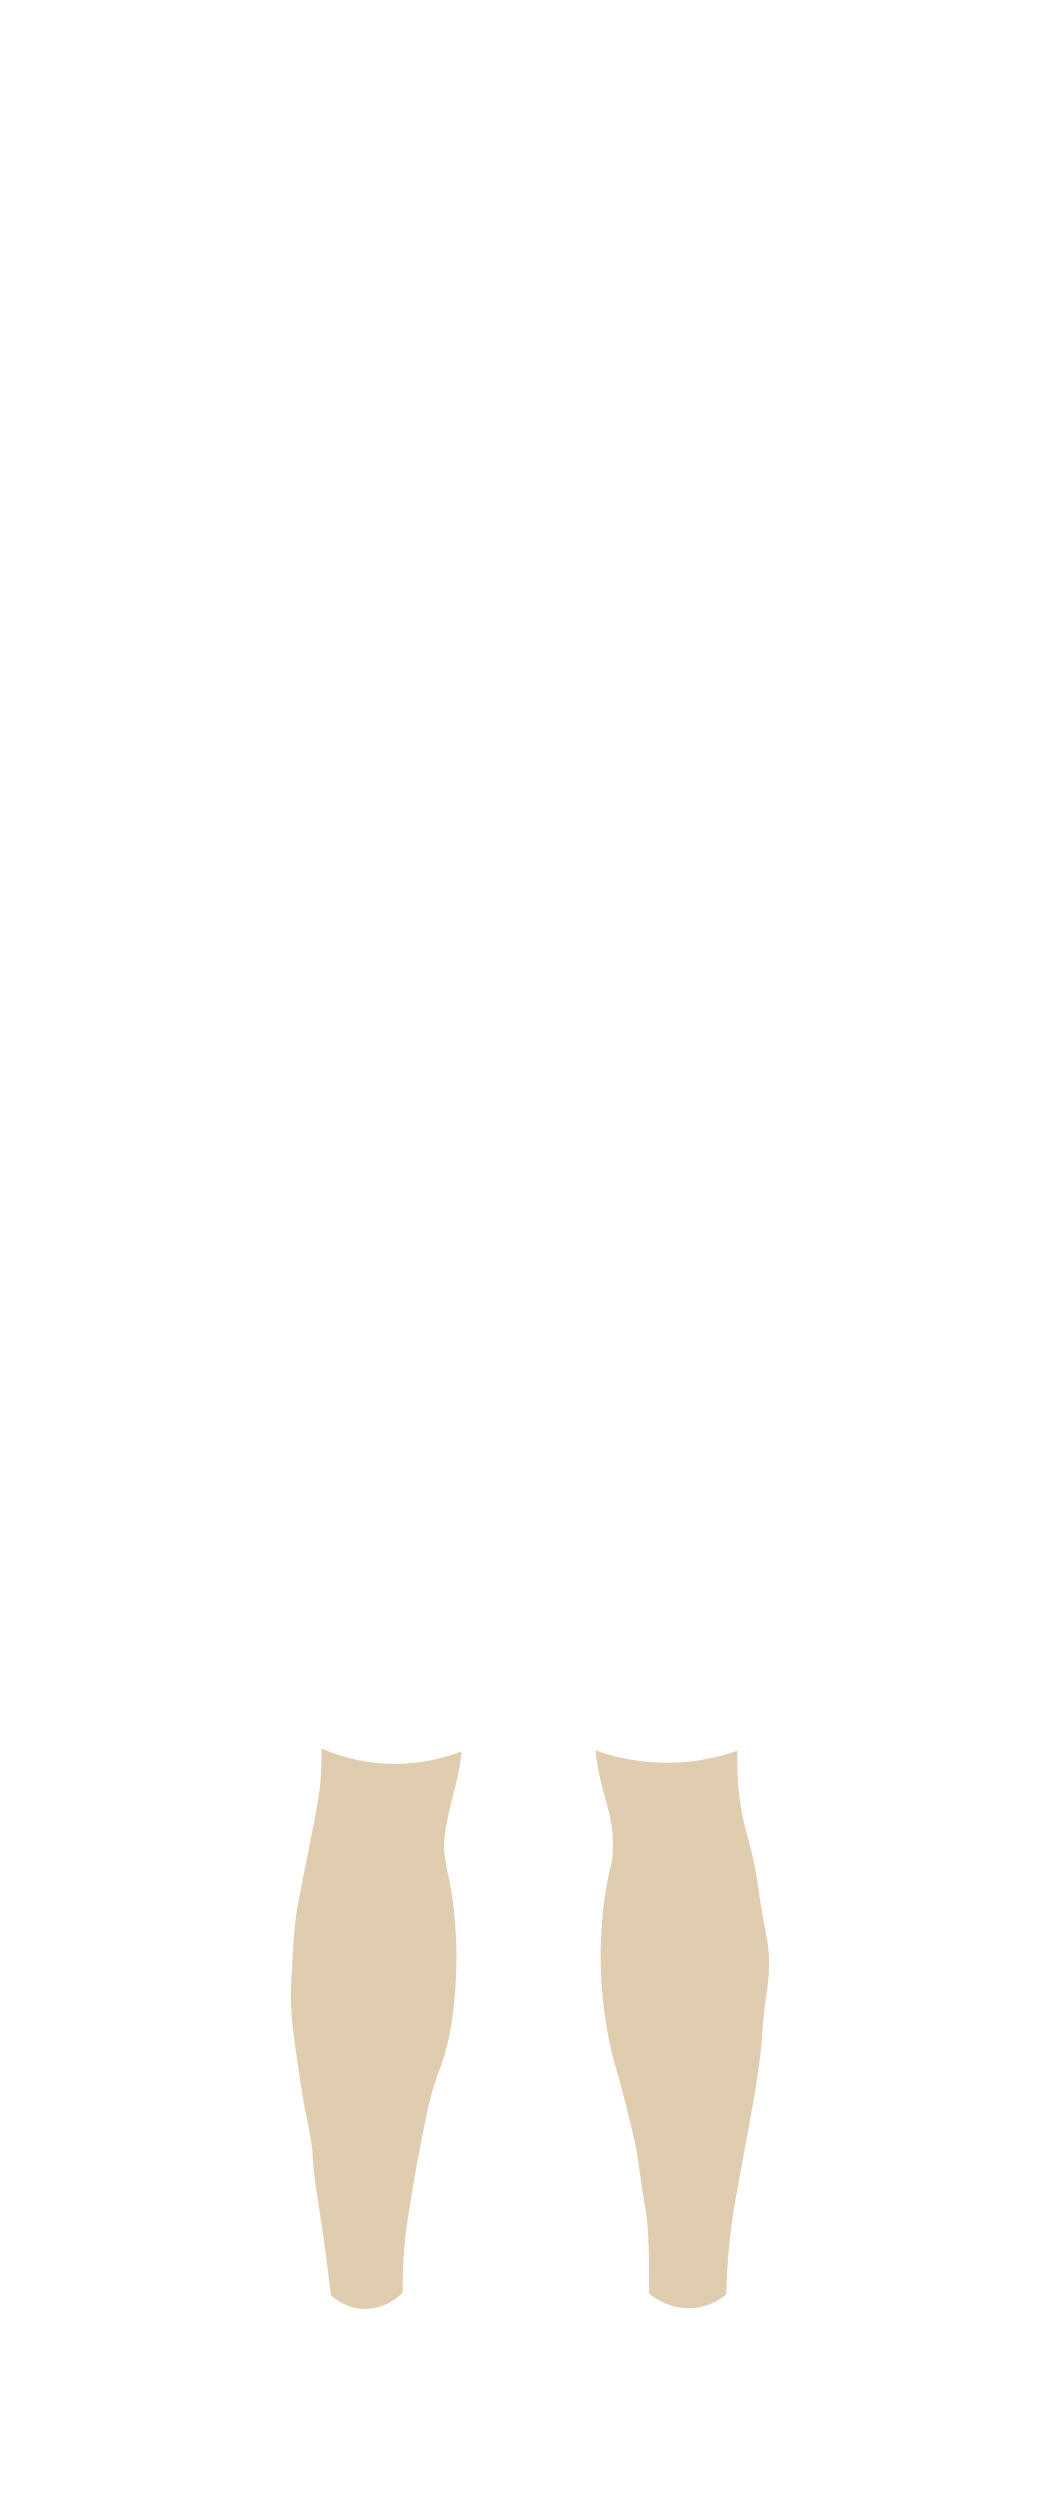
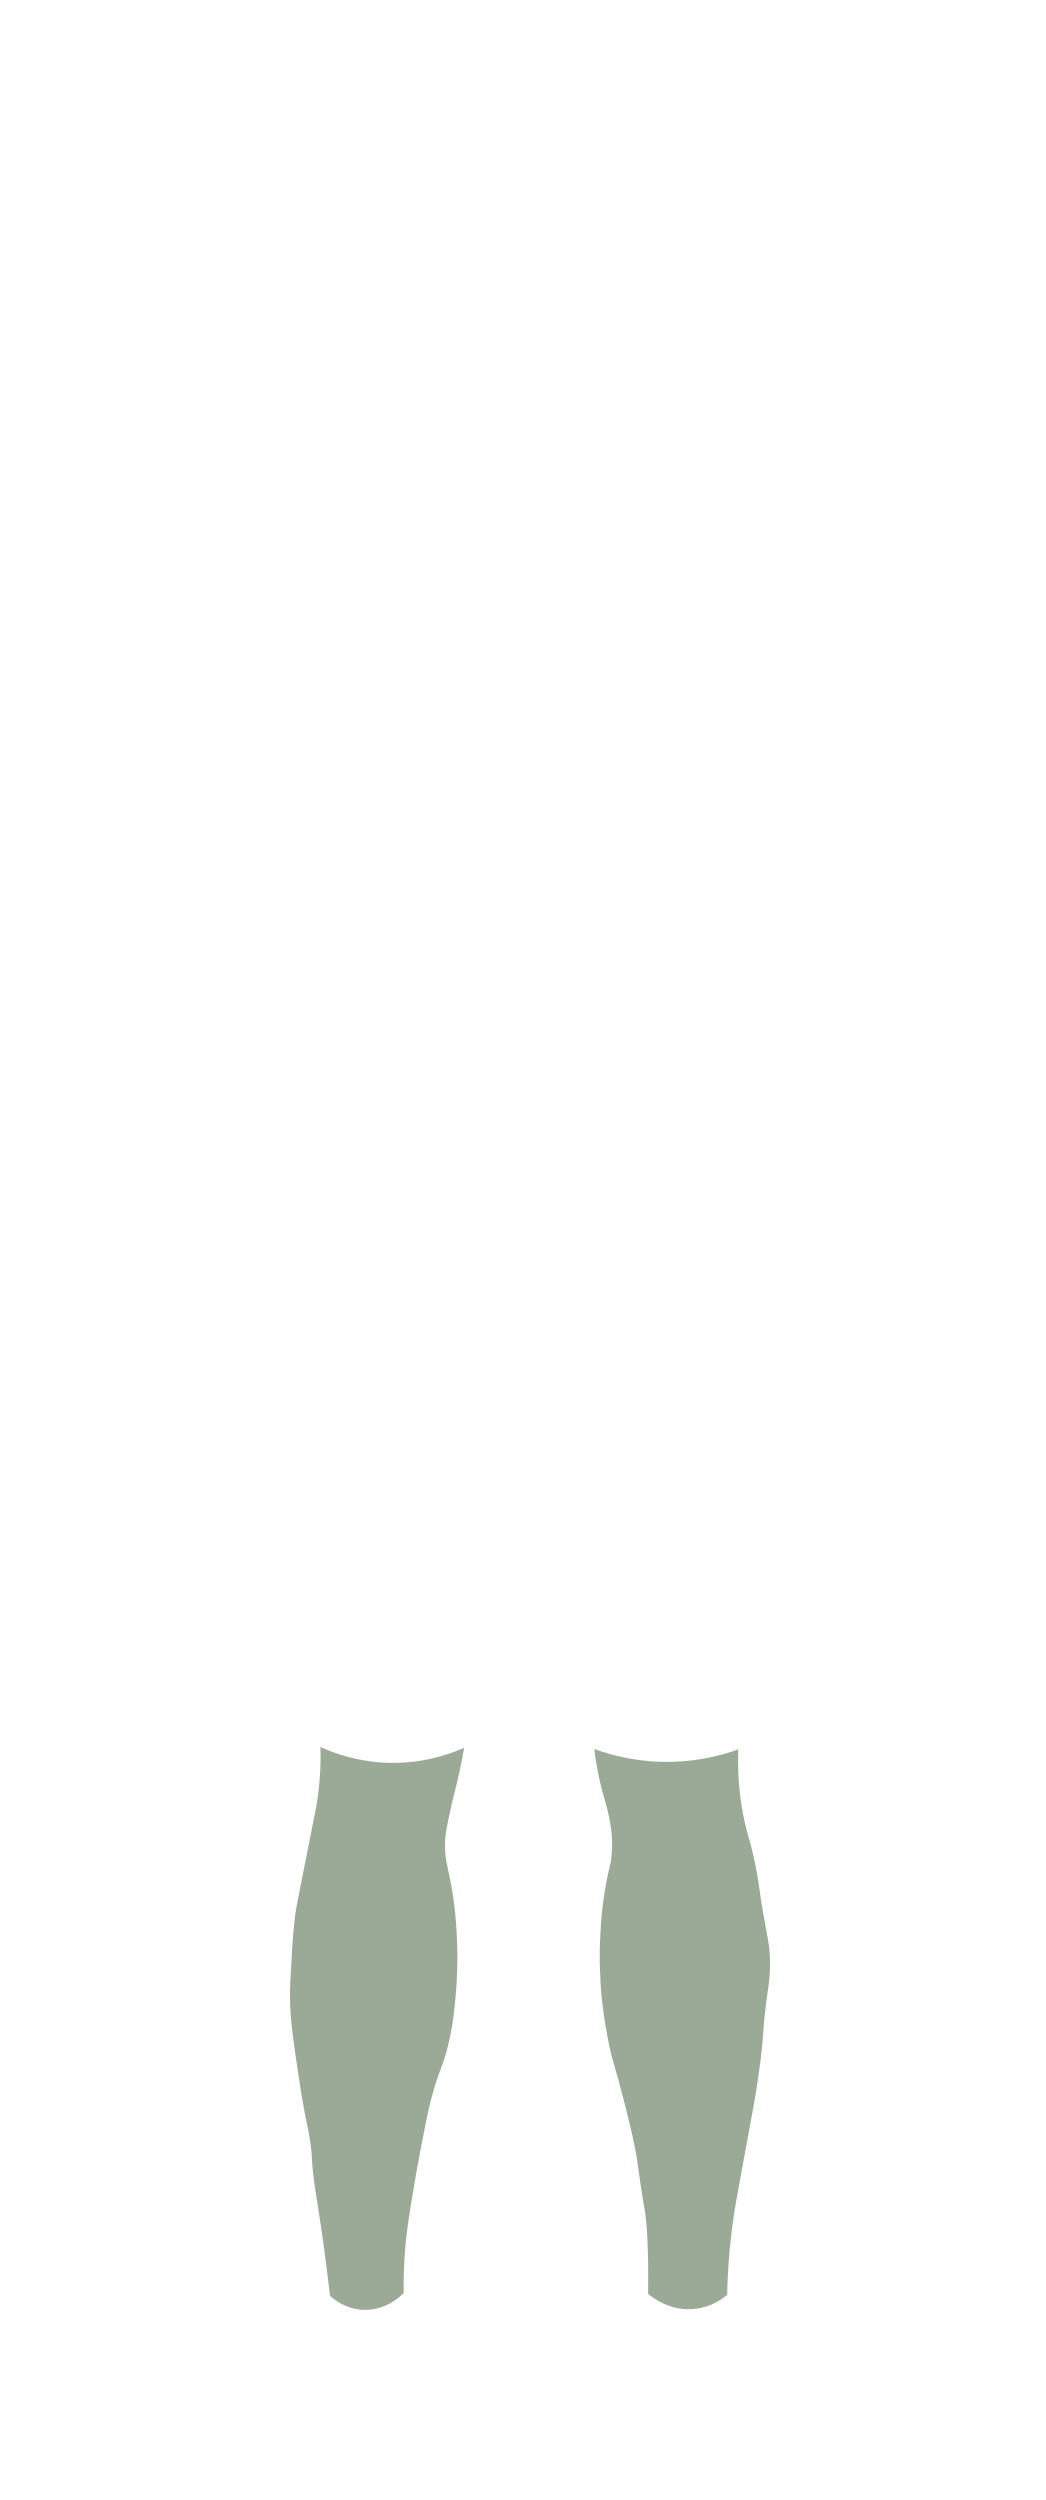
- <svg xmlns="http://www.w3.org/2000/svg" id="_Слой_1" viewBox="0 0 2300 5500">
+ <svg xmlns="http://www.w3.org/2000/svg" id="_Слой_1" version="1.1" viewBox="0 0 2300 5500">
  <defs>
-     <style>.cls-1{fill:#e0cdaf;}</style>
+     <style>
+       .st0, .st1 {
+         fill: #9baa97;
+       }
+ 
+       .st1 {
+         stroke: #9baa97;
+         stroke-miterlimit: 10;
+         stroke-width: 4px;
+       }
+     </style>
  </defs>
-   <path class="cls-1" d="M1622.1,3851.5c-33.4,11.8-82.5,25-142.8,26.5-73.8,1.9-132.9-14.2-169.6-27.3,1.2,9.6,3.2,24.1,6.4,41.7,7.4,39.3,15.5,63.1,20.5,82.1,8.3,31.5,14.9,66.6,10.7,109.7-1.9,19.6-4.3,20.1-10.7,53.3-9.9,51.5-12.4,92.1-13.7,115.2-3.3,59-.4,106.8,2.3,135.7,1.2,12.7,5.1,53.1,16,106.1,9.3,45.2,11.4,40.6,35.4,134.6,19.8,78,24.7,106.1,27.4,125.5.9,6.5,3.1,23.3,6.8,47.9,4.8,32,8.8,54.9,9.5,59.2,4.4,26.1,8.7,76.5,7.6,183.8,7.1,6,47.1,38.8,102.6,31.9,34-4.2,57.3-21.3,67.3-29.7.5-23.8,1.8-58.6,5.7-100.4,5.4-57.8,13.2-100.7,17.1-122,36.6-201.5,36-192,44.5-248.6,16.6-111.3,7.6-96.1,21.7-193.9,2.6-18,6.8-45.9,4.6-83.3-1.5-24.8-4.9-36.9-12.5-79.8-10.6-59-8.5-59.6-16-100.4-12.4-67.5-20.3-77.5-29.7-125.5-6.5-33.3-13-81.5-11.1-142.4v.1Z" />
-   <path class="cls-1" d="M692.1,4003.3c-8.6,45.5-13.2,66.7-24.3,122.5-9.2,46.6-13.9,70.2-15.8,83.7-4.6,33.2-6.2,59.3-8.5,99.4-2.6,44.7-3.9,67.1-3.6,87.3.6,48.5,7.3,93.1,20.8,182.4,2.2,14.4,3.3,21.8,5.1,32.9,9.9,59.9,15.3,71.9,20.1,110.5,3.5,27.4.8,21.5,4.9,58.7,3.1,28.3,5.8,41.2,12.1,82.5,5.9,38.4,10,67.8,12.1,83.7,3.9,28.5,8.3,63.2,12.9,102.8,7.7,7,31.4,26.9,67.3,29.7,51.5,4,85.9-30.4,90.9-35.5-.4-27.4.3-61.6,3.6-100.7,3.3-38.6,8.3-68.6,18.2-128.5,4.2-25.1,10.1-59.4,18.2-100.7,9.5-48.6,14.3-72.9,20.6-97,16.7-63.5,25.2-67.5,37.8-120.5,10.2-42.7,13.2-75.7,16-106.1,2.6-28.9,5.6-76.7,2.3-135.7-1.6-28.9-4.2-66.5-13.7-115.2-7-36.1-13.2-53.9-12.1-86.5.7-18.8,4.1-34.8,10.9-66.7,8.3-38.8,14.4-52.9,21.7-92,3.3-17.7,5.3-32.3,6.4-41.7-33.5,13.1-93.5,31.6-169.6,27.3-60.9-3.4-109-20.1-139.3-33.4.7,22.3.5,54.8-4.3,93.7-1.8,14.5-4.9,30.9-10.9,63.1h.2Z" />
+   <path class="st1" d="M692.1,4003.3c-8.6,45.5-13.2,66.7-24.3,122.5-9.2,46.6-13.9,70.2-15.8,83.7-4.6,33.2-6.2,59.3-8.5,99.4-2.6,44.7-3.9,67.1-3.6,87.3.6,48.5,7.3,93.1,20.8,182.4,2.2,14.4,3.3,21.8,5.1,32.9,9.9,59.9,15.3,71.9,20.1,110.5,3.5,27.4.8,21.5,4.9,58.7,3.1,28.3,5.8,41.2,12.1,82.5,5.9,38.4,10,67.8,12.1,83.7,3.9,28.5,8.3,63.2,12.9,102.8,7.7,7,31.4,26.9,67.3,29.7,51.5,4,85.9-30.4,90.9-35.5-.4-27.4.3-61.6,3.6-100.7,3.3-38.6,8.3-68.6,18.2-128.5,4.2-25.1,10.1-59.4,18.2-100.7,9.5-48.6,14.3-72.9,20.6-97,16.7-63.5,25.2-67.5,37.8-120.5,10.2-42.7,13.2-75.7,16-106.1,2.6-28.9,5.6-76.7,2.3-135.7-1.6-28.9-4.2-66.5-13.7-115.2-7-36.1-13.2-53.9-12.1-86.5.7-18.8,4.1-34.8,10.9-66.7,7.8-36.7,12.7-50,21.7-92,4.2-19.8,7.2-35.9,8.9-45.8-32.5,14-93.6,35.2-172.1,31.4-61.4-3-109.5-20.1-139.3-33.4.7,27.7-.2,59.2-4.3,93.7-2.7,22.8-6.5,43.9-10.7,63.1h0Z" />
+   <polygon class="st0" points="1622.1 3851.5 1622.1 3851.5 1622.1 3851.5 1622.1 3851.5 1622.1 3851.5 1622.1 3851.5" />
+   <path class="st1" d="M1678.9,4219.7c-10.6-59-8.5-59.6-16-100.4-12.4-67.5-20.3-77.5-29.7-125.5-6.5-33.3-13-81.4-11.1-142.3-33.4,11.8-82.5,25-142.8,26.5h0c-73.8,2-133-14.1-169.6-27.3,1.2,9.6,3.2,24.1,6.4,41.7,7.4,39.3,15.5,63.1,20.5,82.1,8.3,31.5,14.9,66.6,10.7,109.7-1.9,19.6-4.3,20.1-10.7,53.3-9.9,51.5-12.4,92.1-13.7,115.2-3.3,59-.4,106.8,2.3,135.7,1.2,12.7,5.1,53.1,16,106.1,9.3,45.2,11.4,40.6,35.4,134.6,19.8,78,24.7,106.1,27.4,125.5.9,6.5,3.1,23.3,6.8,47.9,4.8,32,8.8,54.9,9.5,59.2,4.4,26.1,8.7,76.5,7.6,183.8,7.1,6,47.1,38.8,102.6,31.9,34-4.2,57.3-21.3,67.3-29.7.5-23.8,1.8-58.6,5.7-100.4,5.4-57.8,13.2-100.7,17.1-122,36.6-201.5,36-192,44.5-248.6,16.6-111.3,7.6-96.1,21.7-193.9,2.6-18,6.8-45.9,4.6-83.3-1.5-24.8-4.9-36.9-12.5-79.8h0Z" />
</svg>
